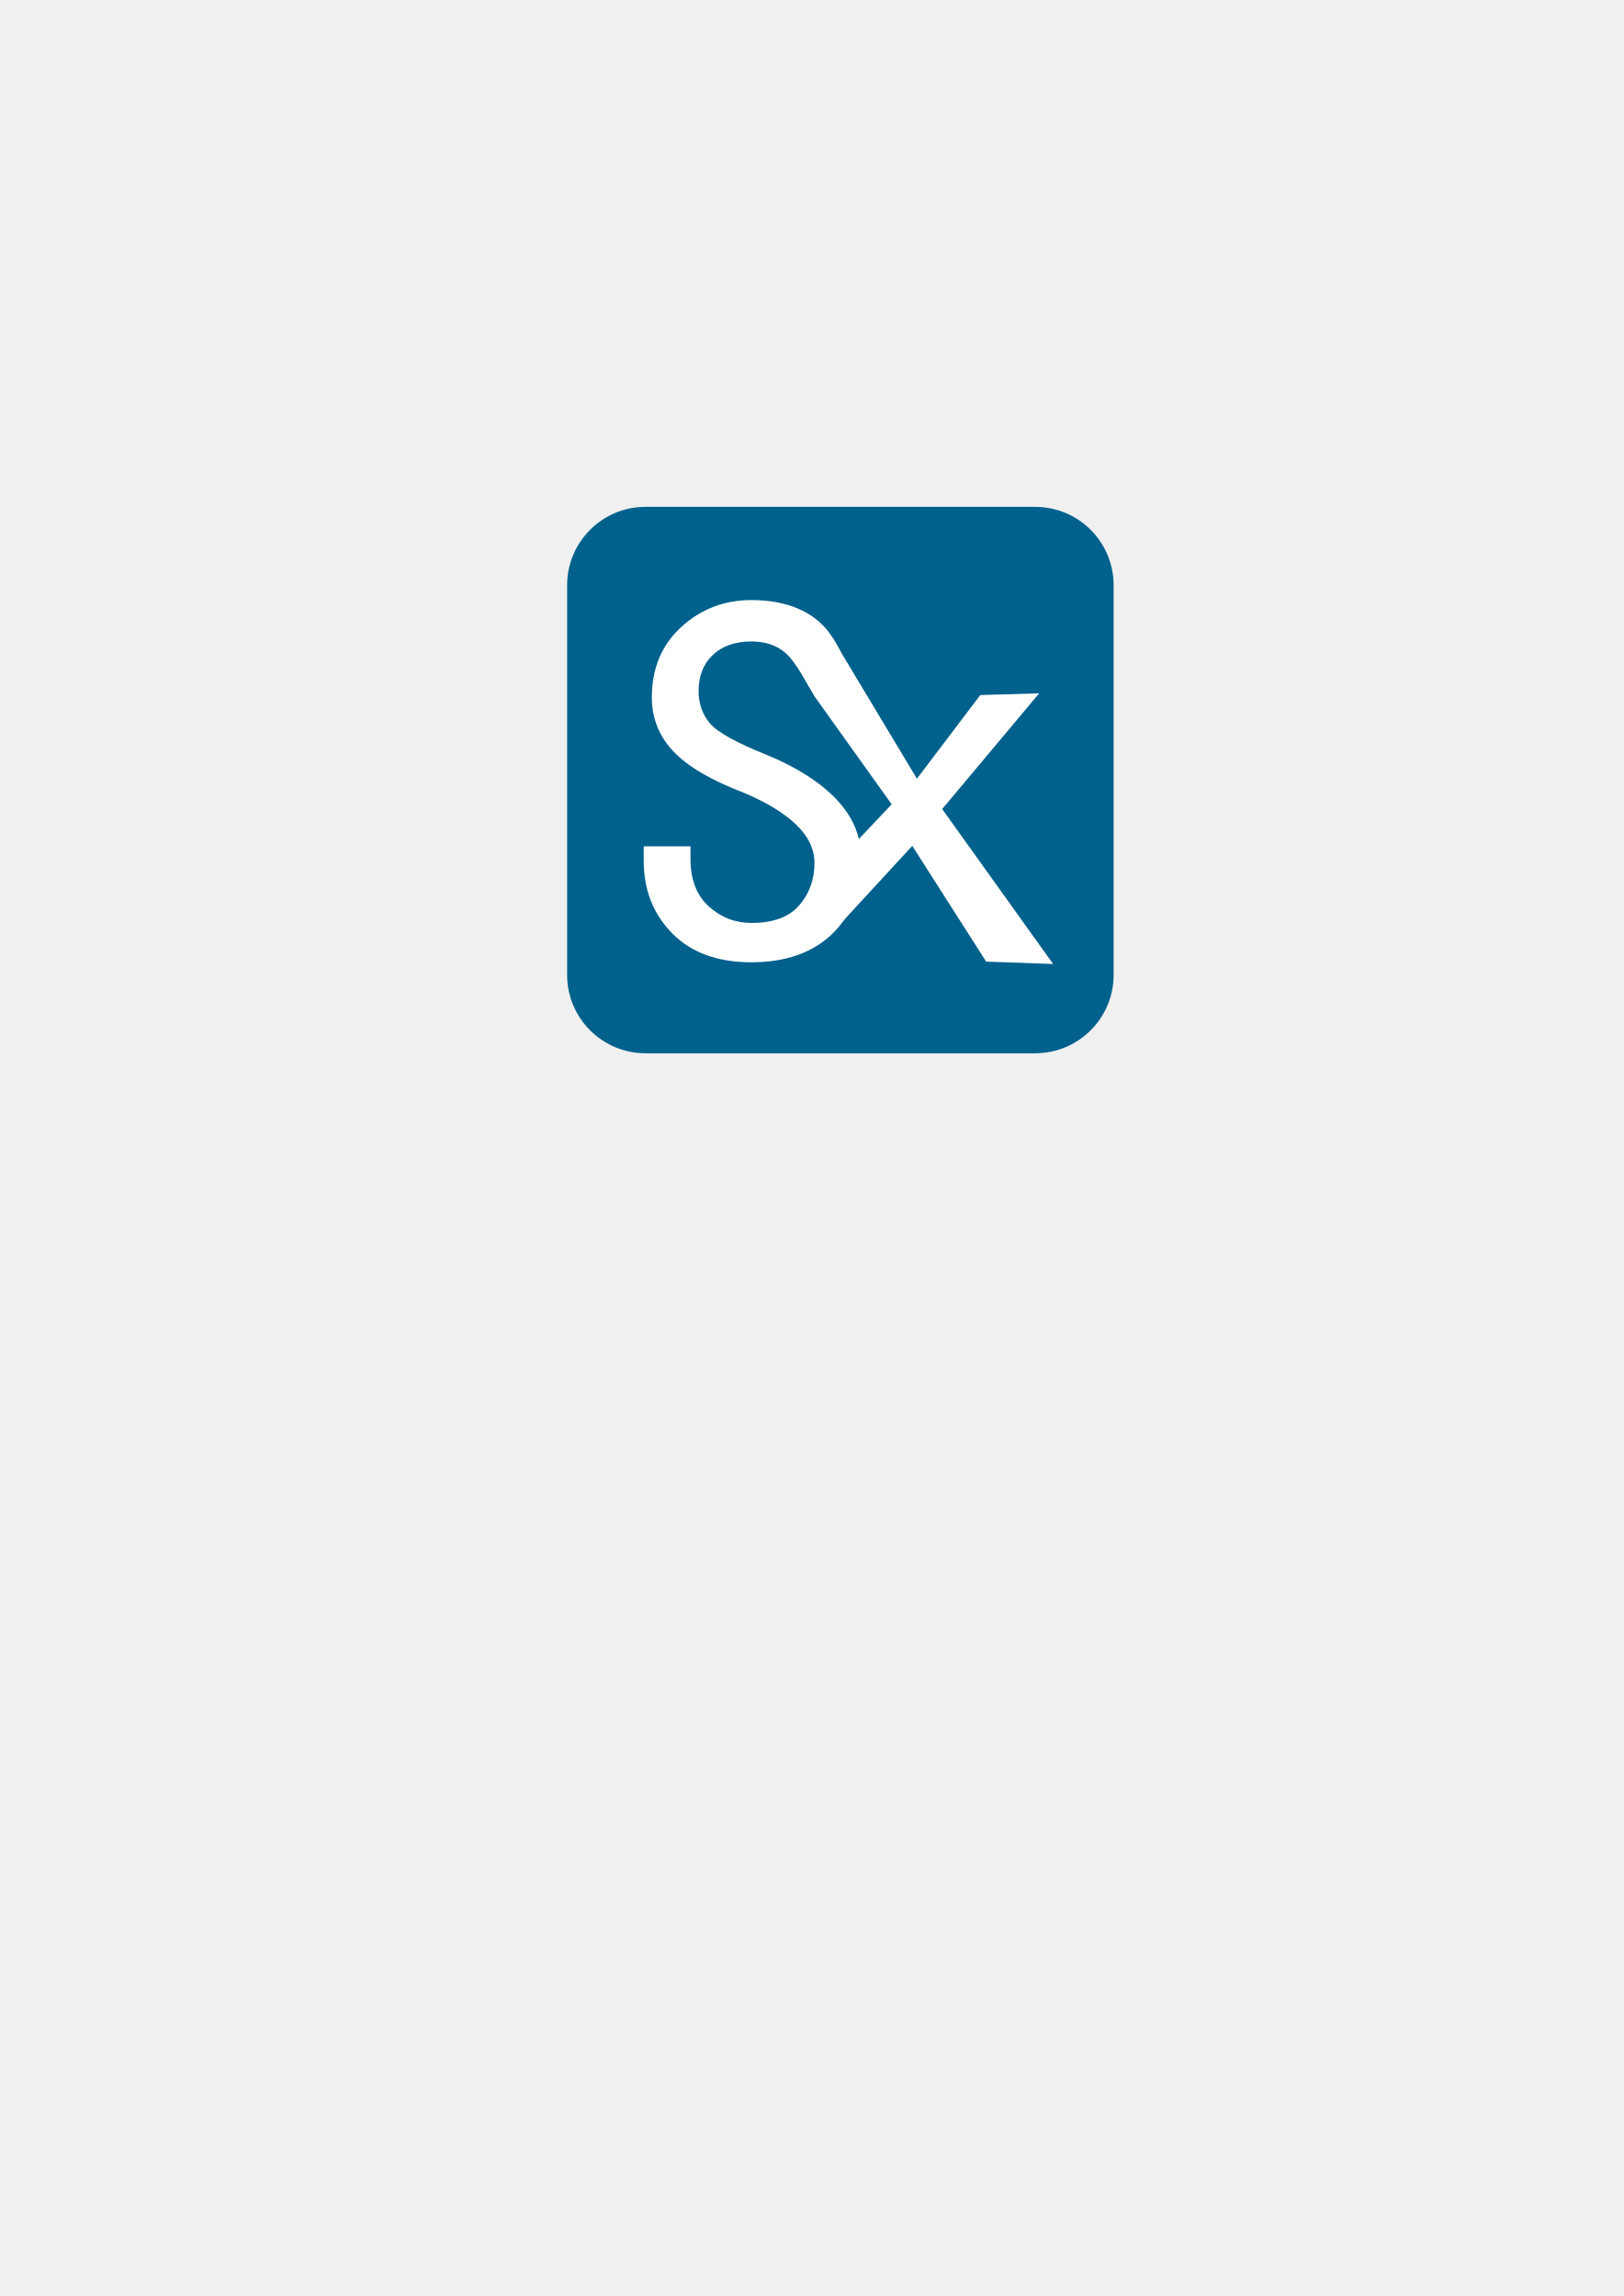
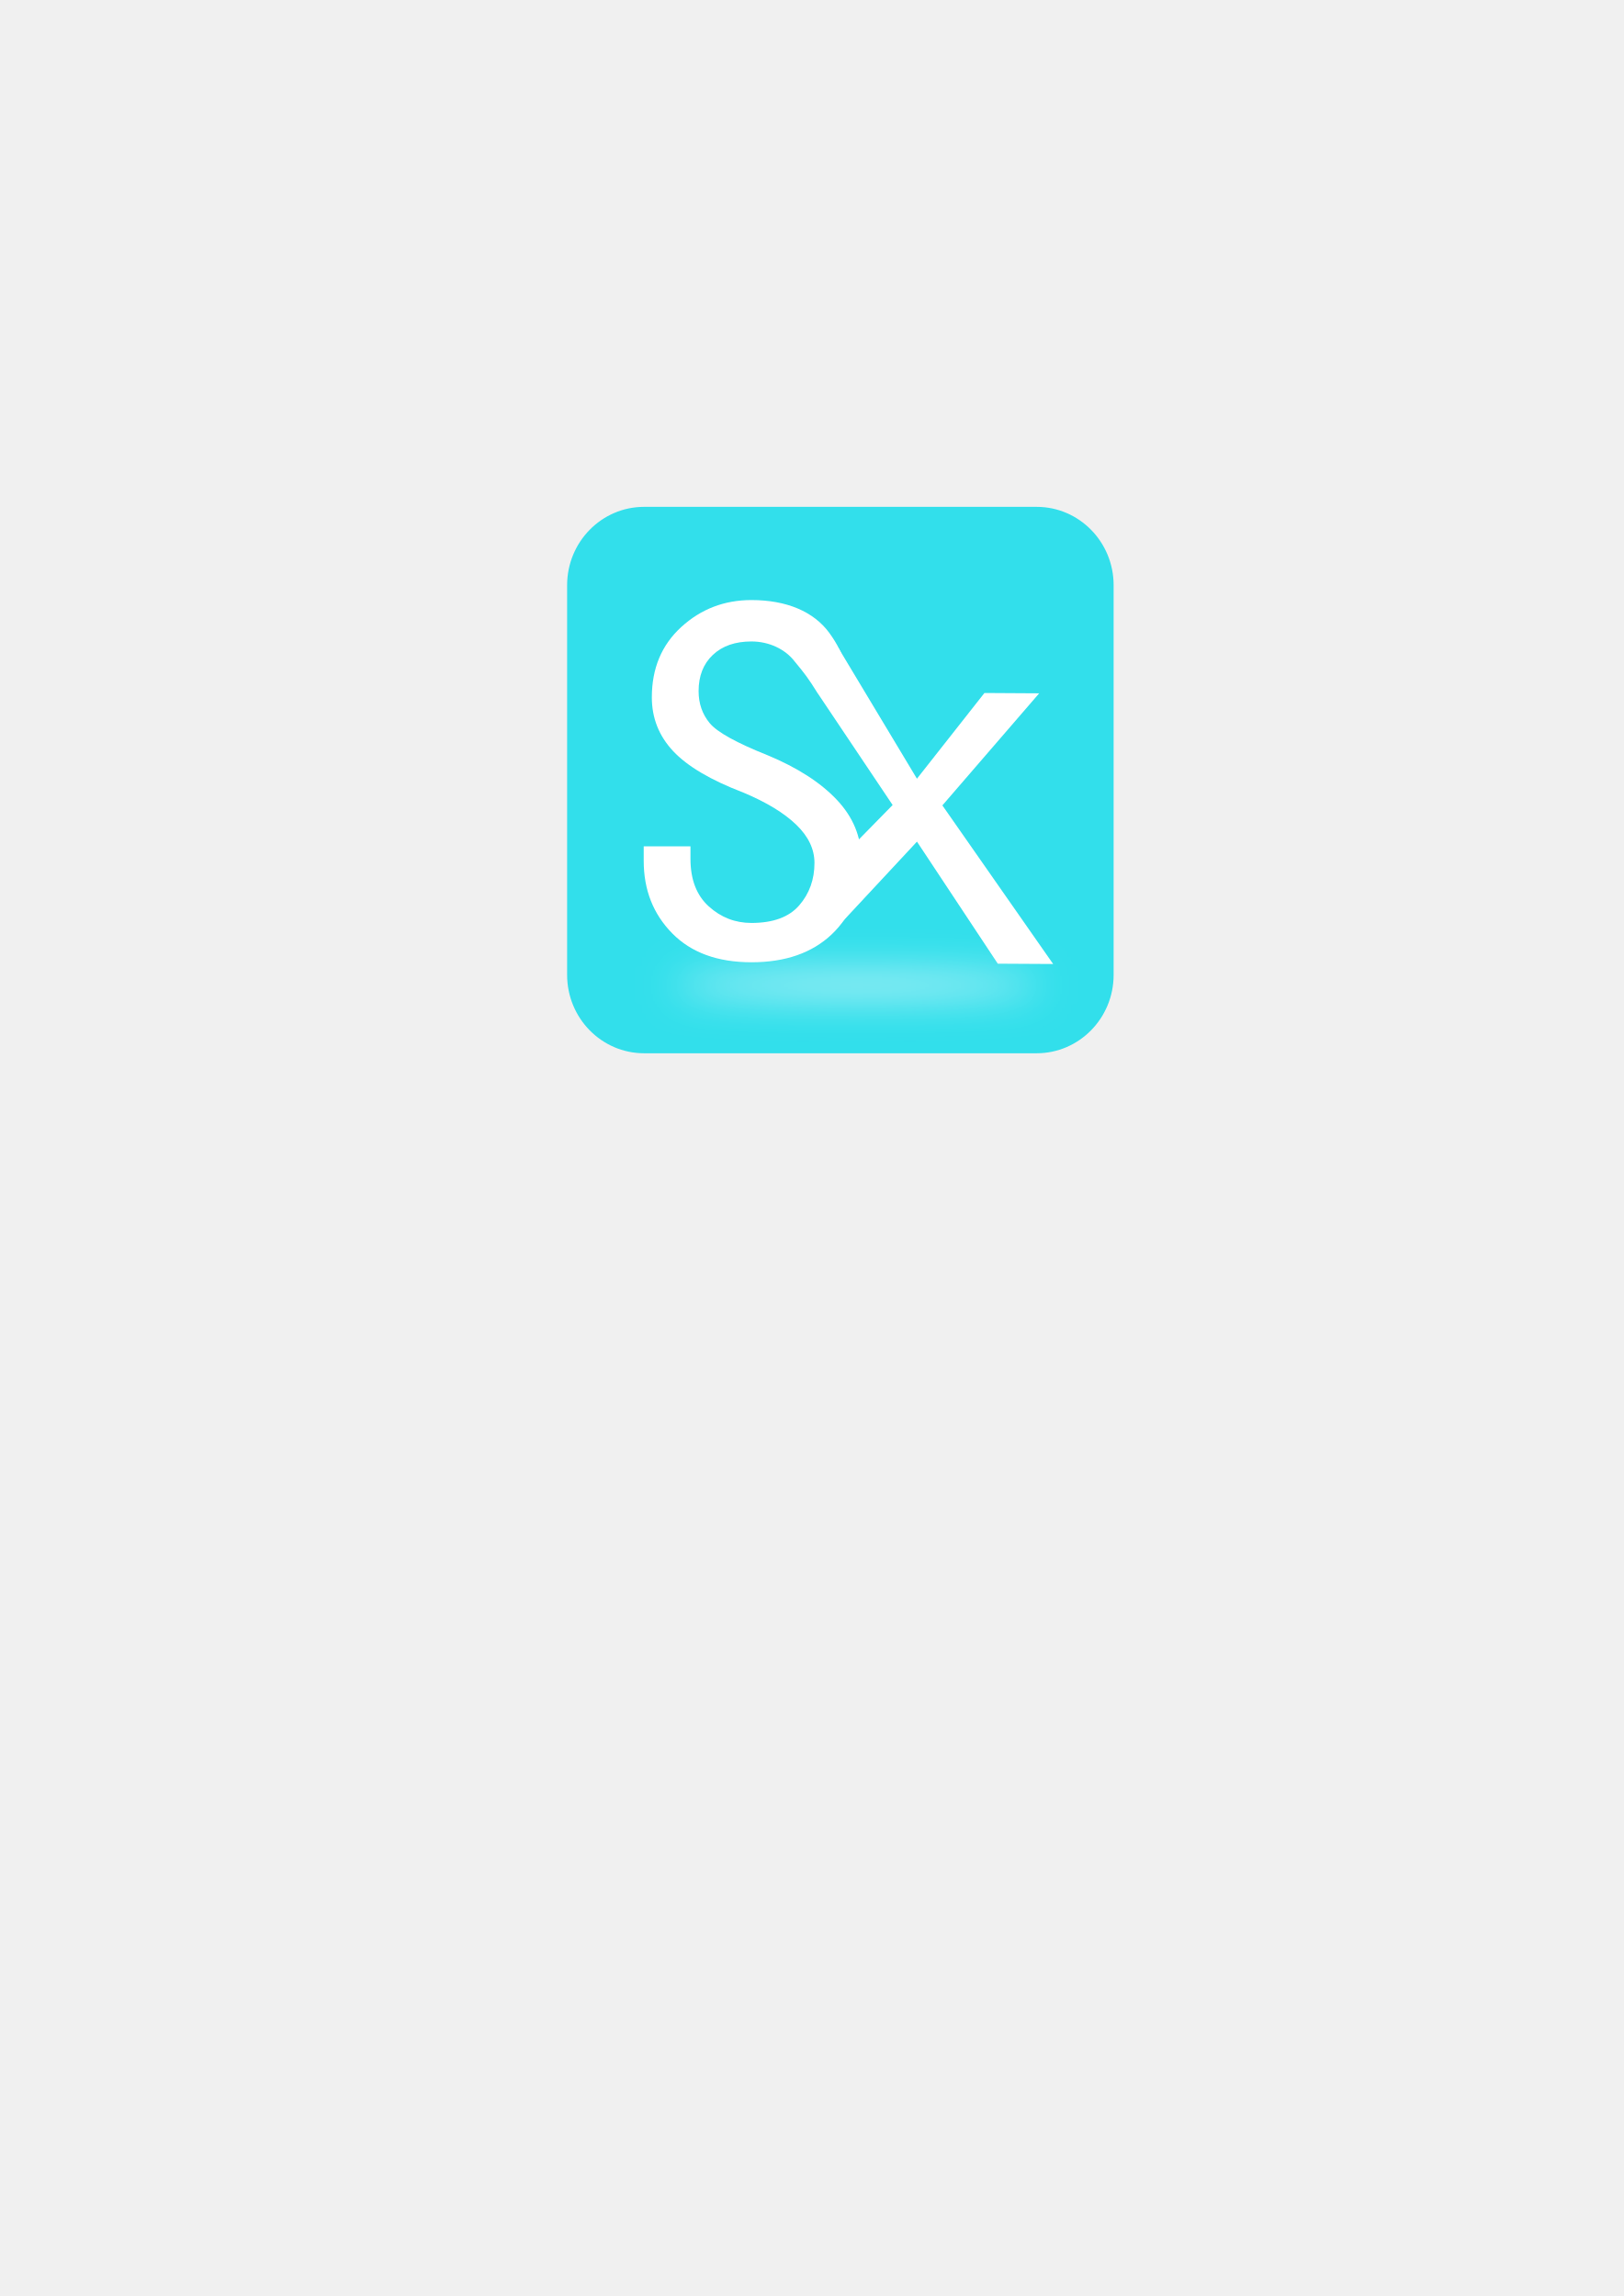
<svg xmlns="http://www.w3.org/2000/svg" width="210mm" height="297mm" id="svg2" version="1.1">
-   <defs id="defs4" />
+   <defs id="defs4">
+     <filter id="filter3818" x="-0.131" width="1.262" y="-2.929" height="6.858">
+       <feGaussianBlur stdDeviation="9.862" id="feGaussianBlur3820" />
+     </filter>
+   </defs>
  <g id="layer1">
    <g id="g3783" transform="matrix(1.503895,0,0,1.531473,65.11172,-194.1603)" style="fill:#ffffff">
-       <g id="g3807">
-         <rect transform="matrix(0.6649401,0,0,0.6529663,-43.29539,126.7801)" ry="38.329" y="247.802" x="277.222" height="267.143" width="267.143" id="rect3771" style="fill:#00618c;fill-opacity:1" />
+       <rect style="fill:#32dfeb;fill-opacity:1" id="rect3771" width="177.634" height="174.435" x="141.04" y="288.586" ry="25.028" />
+       <path style="fill:#fffbff;fill-opacity:1;filter:url(#filter3818)" id="path2989" d="m 509.117,485.667 a 90.409,4.041 0 1 1 -180.817,0 90.409,4.041 0 1 1 180.817,0 z" transform="matrix(0.6649401,0,0,0.6529663,-43.29539,124.1683)" />
+       <g id="g3808">
        <g style="font-size:42.678px;font-style:normal;font-weight:normal;line-height:125%;letter-spacing:0px;word-spacing:0px;fill:#ffffff;fill-opacity:1;stroke:none;font-family:Sans" id="text3767" transform="matrix(1.10099,0,0,1.10099,-62.9124,-58.2847)">
-           <path d="m 272.07,417.096 c -7e-5,9.202 -2.901,16.504 -8.702,21.906 -5.802,5.401 -13.704,8.102 -23.706,8.102 -10.003,0 -17.805,-2.801 -23.406,-8.402 -5.601,-5.601 -8.402,-12.603 -8.402,-21.005 l 0,-4.201 13.804,0 0,3.601 c -2e-5,6.002 1.8,10.603 5.401,13.804 3.601,3.201 7.802,4.801 12.603,4.801 6.402,10e-6 11.103,-1.7 14.104,-5.101 3.001,-3.401 4.501,-7.502 4.501,-12.303 -6e-5,-4.001 -1.801,-7.702 -5.401,-11.103 -3.601,-3.401 -8.802,-6.502 -15.604,-9.302 -9.602,-3.601 -16.504,-7.602 -20.705,-12.003 -4.201,-4.401 -6.302,-9.602 -6.302,-15.604 -1e-5,-8.402 2.901,-15.204 8.702,-20.405 5.801,-5.201 12.703,-7.802 20.705,-7.802 10.403,10e-5 18.41,3.353 23.011,9.555 4.601,6.202 6.397,12.651 6.397,19.853 l -10.773,-1.515 c -2.63,-4.149 -3.831,-6.887 -6.631,-10.488 -2.801,-3.601 -6.802,-5.401 -12.003,-5.401 -4.801,10e-5 -8.602,1.3 -11.403,3.901 -2.801,2.601 -4.201,6.102 -4.201,10.503 -2e-5,3.601 1.1,6.702 3.301,9.302 2.201,2.601 7.902,5.702 17.104,9.302 8.802,3.601 15.604,7.902 20.405,12.903 4.801,5.001 7.202,10.703 7.202,17.104 z" style="font-size:153.639px;font-variant:normal;font-stretch:normal;fill:#ffffff;font-family:SimHei;-inkscape-font-specification:SimHei" id="path3781" />
+           <path d="m 272.07,417.096 c -7e-5,9.202 -2.901,16.504 -8.702,21.906 -5.802,5.401 -13.704,8.102 -23.706,8.102 -10.003,0 -17.805,-2.801 -23.406,-8.402 -5.601,-5.601 -8.402,-12.603 -8.402,-21.005 l 0,-4.201 13.804,0 0,3.601 c -2e-5,6.002 1.8,10.603 5.401,13.804 3.601,3.201 7.802,4.801 12.603,4.801 6.402,10e-6 11.103,-1.7 14.104,-5.101 3.001,-3.401 4.501,-7.502 4.501,-12.303 -6e-5,-4.001 -1.801,-7.702 -5.401,-11.103 -3.601,-3.401 -8.802,-6.502 -15.604,-9.302 -9.602,-3.601 -16.504,-7.602 -20.705,-12.003 -4.201,-4.401 -6.302,-9.602 -6.302,-15.604 -1e-5,-8.402 2.901,-15.204 8.702,-20.405 5.801,-5.201 12.703,-7.802 20.705,-7.802 10.403,10e-5 18.41,3.353 23.011,9.555 4.601,6.202 6.397,12.651 6.397,19.853 l -9.941,-2.511 c -2.63,-4.149 -3.748,-5.592 -6.682,-9.062 -2.801,-3.601 -7.583,-5.832 -12.785,-5.832 -4.801,10e-5 -8.602,1.3 -11.403,3.901 -2.801,2.601 -4.201,6.102 -4.201,10.503 -2e-5,3.601 1.1,6.702 3.301,9.302 2.201,2.601 7.902,5.702 17.104,9.302 8.802,3.601 15.604,7.902 20.405,12.903 4.801,5.001 7.202,10.703 7.202,17.104 z" style="font-size:153.639px;font-variant:normal;font-stretch:normal;fill:#ffffff;font-family:SimHei;-inkscape-font-specification:SimHei" id="path3781" />
        </g>
        <g transform="matrix(1.414245,0,0,0.8571202,-62.9124,-58.2847)" style="font-size:45.599px;font-style:normal;font-weight:normal;line-height:125%;letter-spacing:0px;word-spacing:0px;fill:#ffffff;fill-opacity:1;stroke:none;font-family:Sans" id="text3773">
-           <path d="m 255.911,574.956 -15.39,-0.884 -16.981,-43.119 -16.981,29.861 -18.961,12.964 13.103,-15.556 7.731,-24.971 10.375,-17.775 -17.87,-40.515 1.1,-15.053 4.549,-2.595 18.024,48.632 14.561,-31.153 13.532,-0.649 -22.289,43.102 z" style="font-size:164.158px;font-variant:normal;font-stretch:normal;fill:#ffffff;font-family:SimHei;-inkscape-font-specification:SimHei" id="path3778" />
+           <path d="m 255.911,574.956 -12.718,-0.114 -18.574,-45.461 -18.059,31.432 -18.961,12.964 13.103,-15.556 7.731,-24.971 10.591,-17.502 -17.279,-41.772 0.294,-14.068 4.549,-2.595 18.024,48.632 15.511,-31.923 12.582,0.121 -22.247,41.741 z" style="font-size:164.158px;font-variant:normal;font-stretch:normal;fill:#ffffff;font-family:SimHei;-inkscape-font-specification:SimHei" id="path3778" />
        </g>
      </g>
    </g>
  </g>
</svg>
